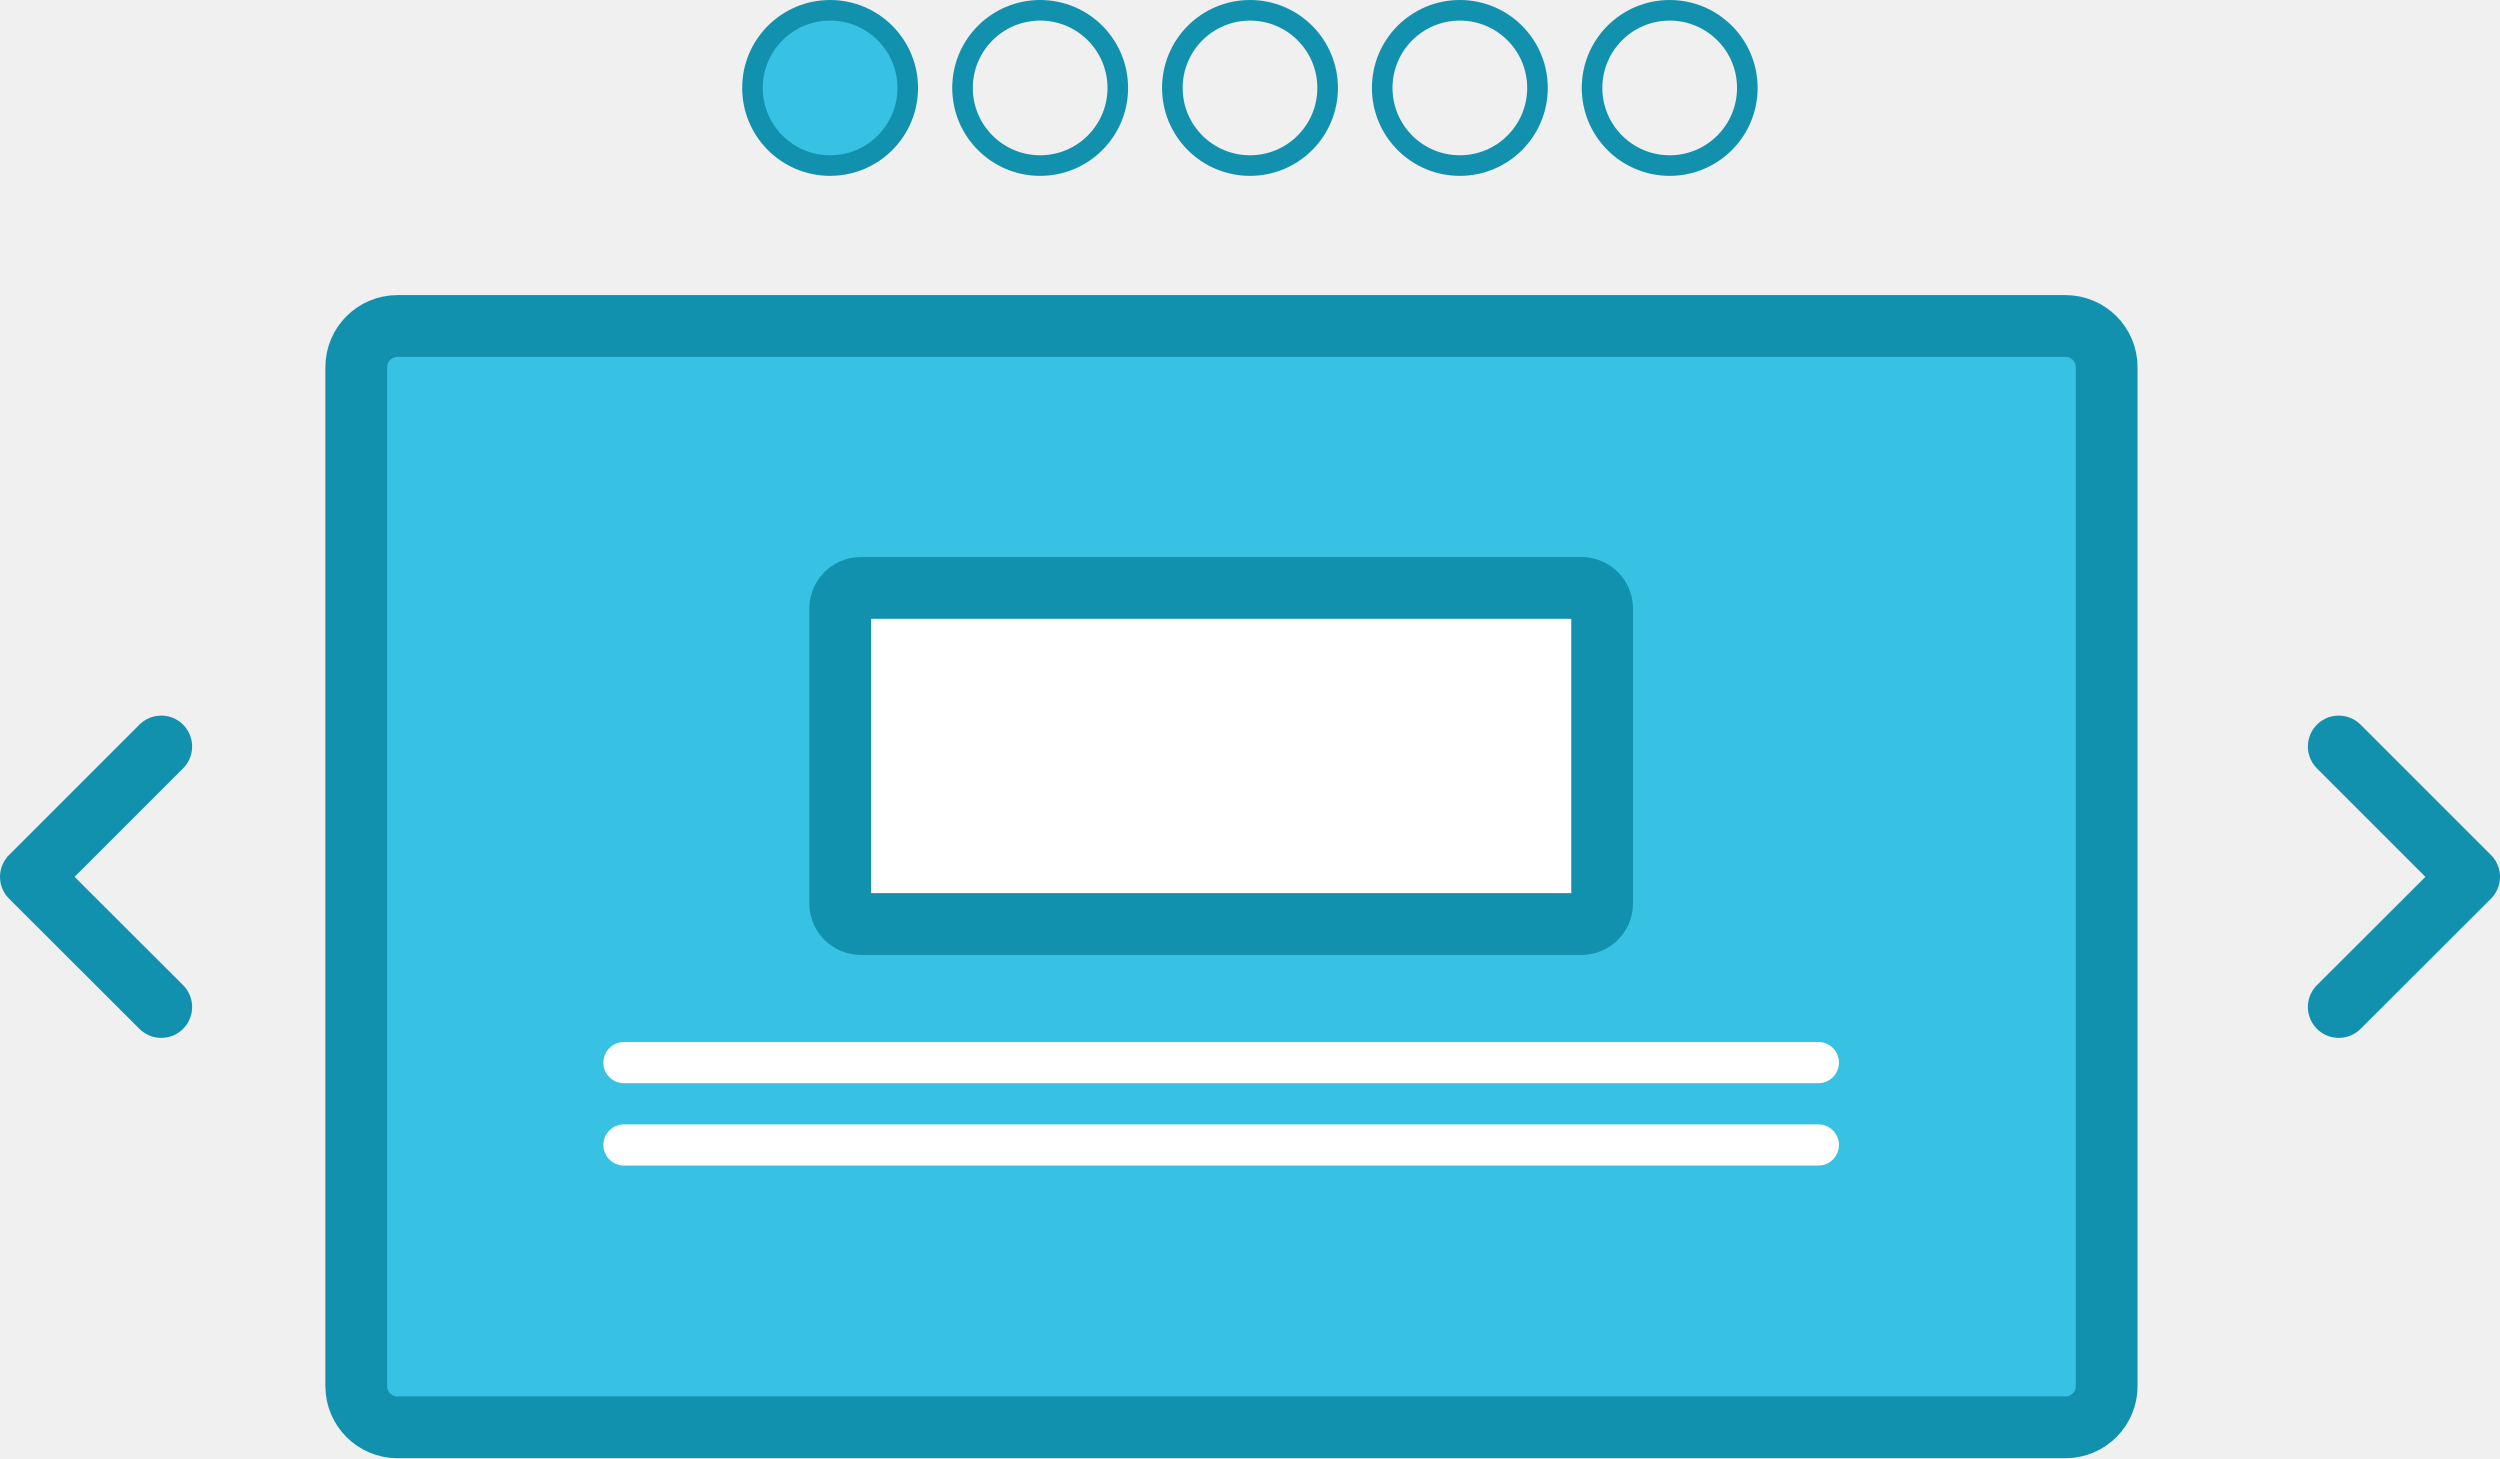
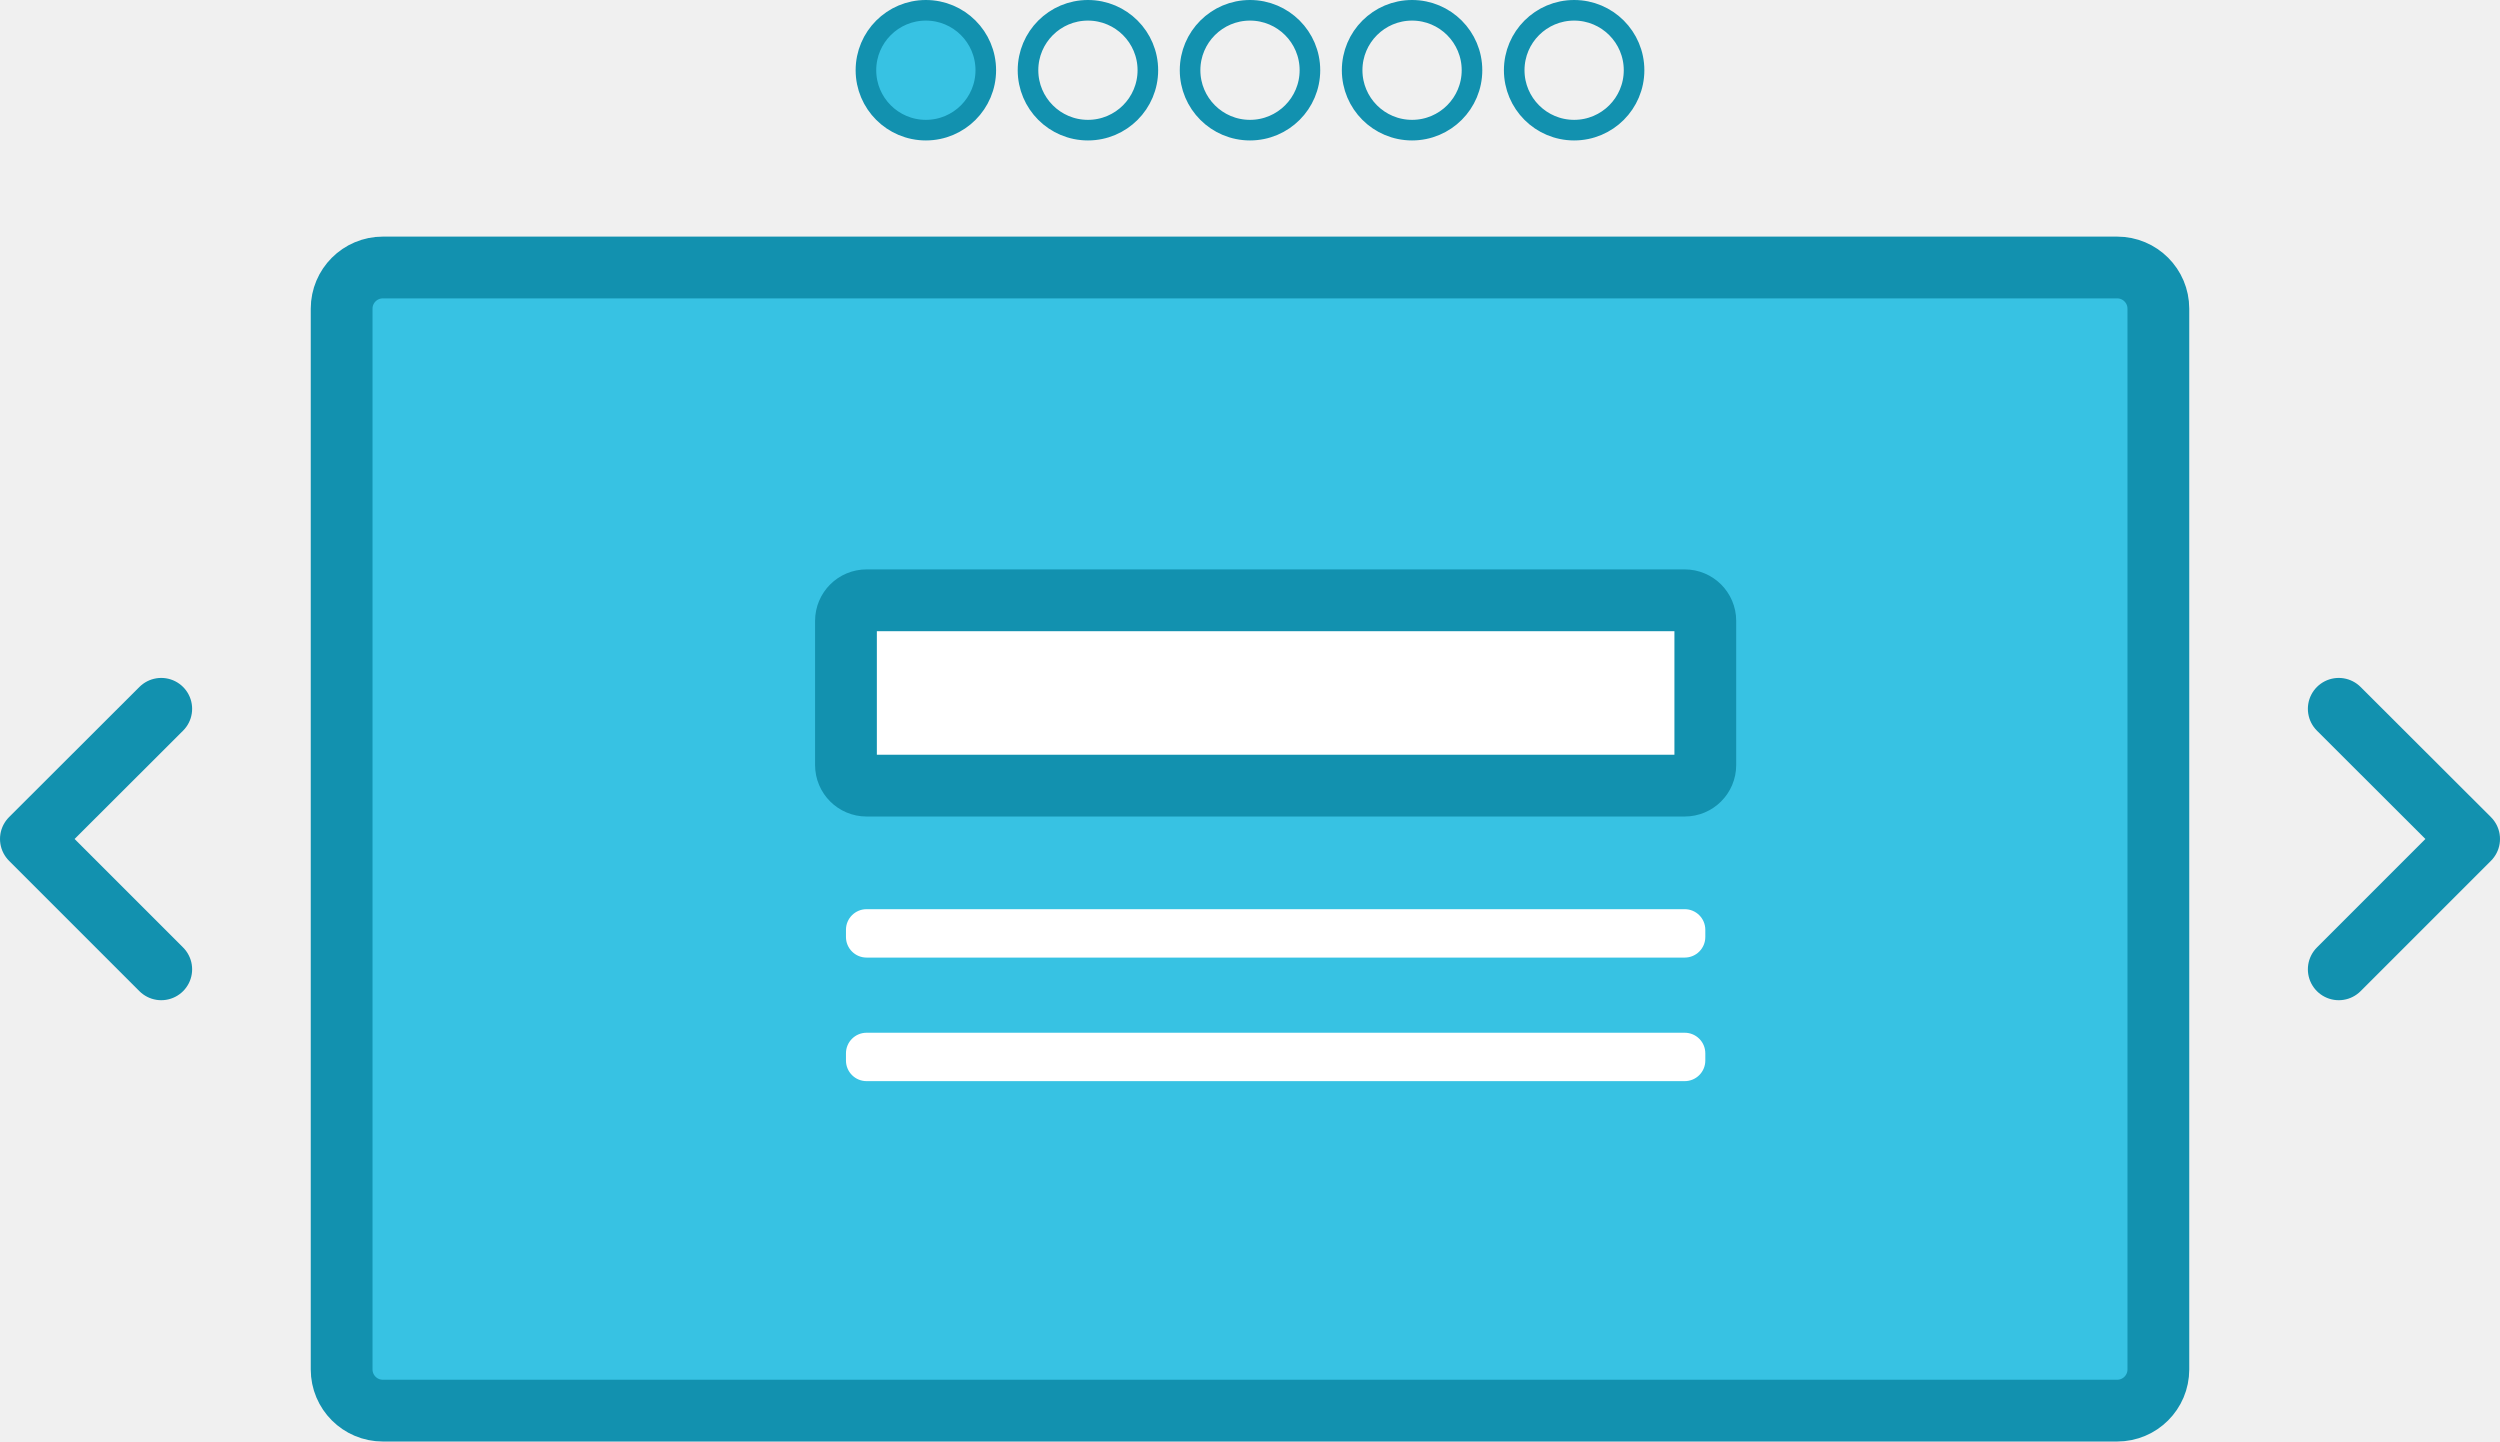
- <svg xmlns="http://www.w3.org/2000/svg" width="121.4" height="70.82" viewBox="0 0 121.4 70.82">
+ <svg xmlns="http://www.w3.org/2000/svg" width="121.4" height="70" viewBox="0 0 121.4 70">
  <defs>
-     <style>.cls-1,.cls-4{fill:#37c2e3}.cls-1,.cls-2,.cls-3,.cls-4,.cls-5{stroke:#1291af}.cls-1,.cls-2,.cls-4,.cls-5{stroke-miterlimit:10}.cls-2,.cls-3{fill:none}.cls-3{stroke-linecap:round;stroke-linejoin:round}.cls-3,.cls-4,.cls-5{stroke-width:3px}.cls-5,.cls-6{fill:#fff}</style>
+     <style>.cls-1,.cls-4{fill:#37c2e3;}.cls-1,.cls-2,.cls-3,.cls-4,.cls-5{stroke:#1291af;}.cls-1,.cls-2,.cls-4,.cls-5{stroke-miterlimit:10;}.cls-2,.cls-3{fill:none;}.cls-3{stroke-linecap:round;stroke-linejoin:round;}.cls-3,.cls-4,.cls-5{stroke-width:3px;}.cls-5,.cls-6{fill:#fff;}</style>
  </defs>
  <g id="Layer_2" data-name="Layer 2">
    <g id="Camada_1" data-name="Camada 1">
-       <circle class="cls-1" cx="40.31" cy="4.27" r="3.77" />
-       <circle class="cls-2" cx="50.51" cy="4.27" r="3.77" />
-       <circle class="cls-2" cx="60.7" cy="4.27" r="3.77" />
-       <circle class="cls-2" cx="70.89" cy="4.27" r="3.77" />
-       <circle class="cls-2" cx="81.08" cy="4.27" r="3.77" />
-       <path class="cls-3" d="M7.83 36.25L1.5 42.58l6.33 6.32m105.74-12.65l6.33 6.33-6.33 6.32" />
-       <rect class="cls-4" x="17.3" y="15.83" width="85" height="53.48" rx="2" />
-       <rect class="cls-5" x="40.8" y="28.55" width="37" height="16.32" rx="1" />
-       <rect class="cls-6" x="29.3" y="50.6" width="60" height="2" rx="1" />
-       <rect class="cls-6" x="29.3" y="54.6" width="60" height="2" rx="1" />
+       <circle class="cls-1" cx="44.96" cy="3.41" r="2.91" />
+       <circle class="cls-2" cx="52.83" cy="3.41" r="2.91" />
+       <circle class="cls-2" cx="60.7" cy="3.41" r="2.91" />
+       <circle class="cls-2" cx="68.57" cy="3.41" r="2.91" />
+       <circle class="cls-2" cx="76.44" cy="3.41" r="2.91" />
+       <polyline class="cls-3" points="7.83 34.42 1.5 40.74 7.83 47.07" />
+       <polyline class="cls-3" points="113.57 34.42 119.9 40.74 113.57 47.07" />
+       <rect class="cls-4" x="16.59" y="12.99" width="88.22" height="55.51" rx="2" />
+       <rect class="cls-5" x="41.08" y="29.15" width="41.73" height="9" rx="1" />
+       <rect class="cls-6" x="41.08" y="44.15" width="41.73" height="2.35" rx="1" />
+       <rect class="cls-6" x="41.08" y="50.15" width="41.73" height="2.35" rx="1" />
    </g>
  </g>
</svg>
